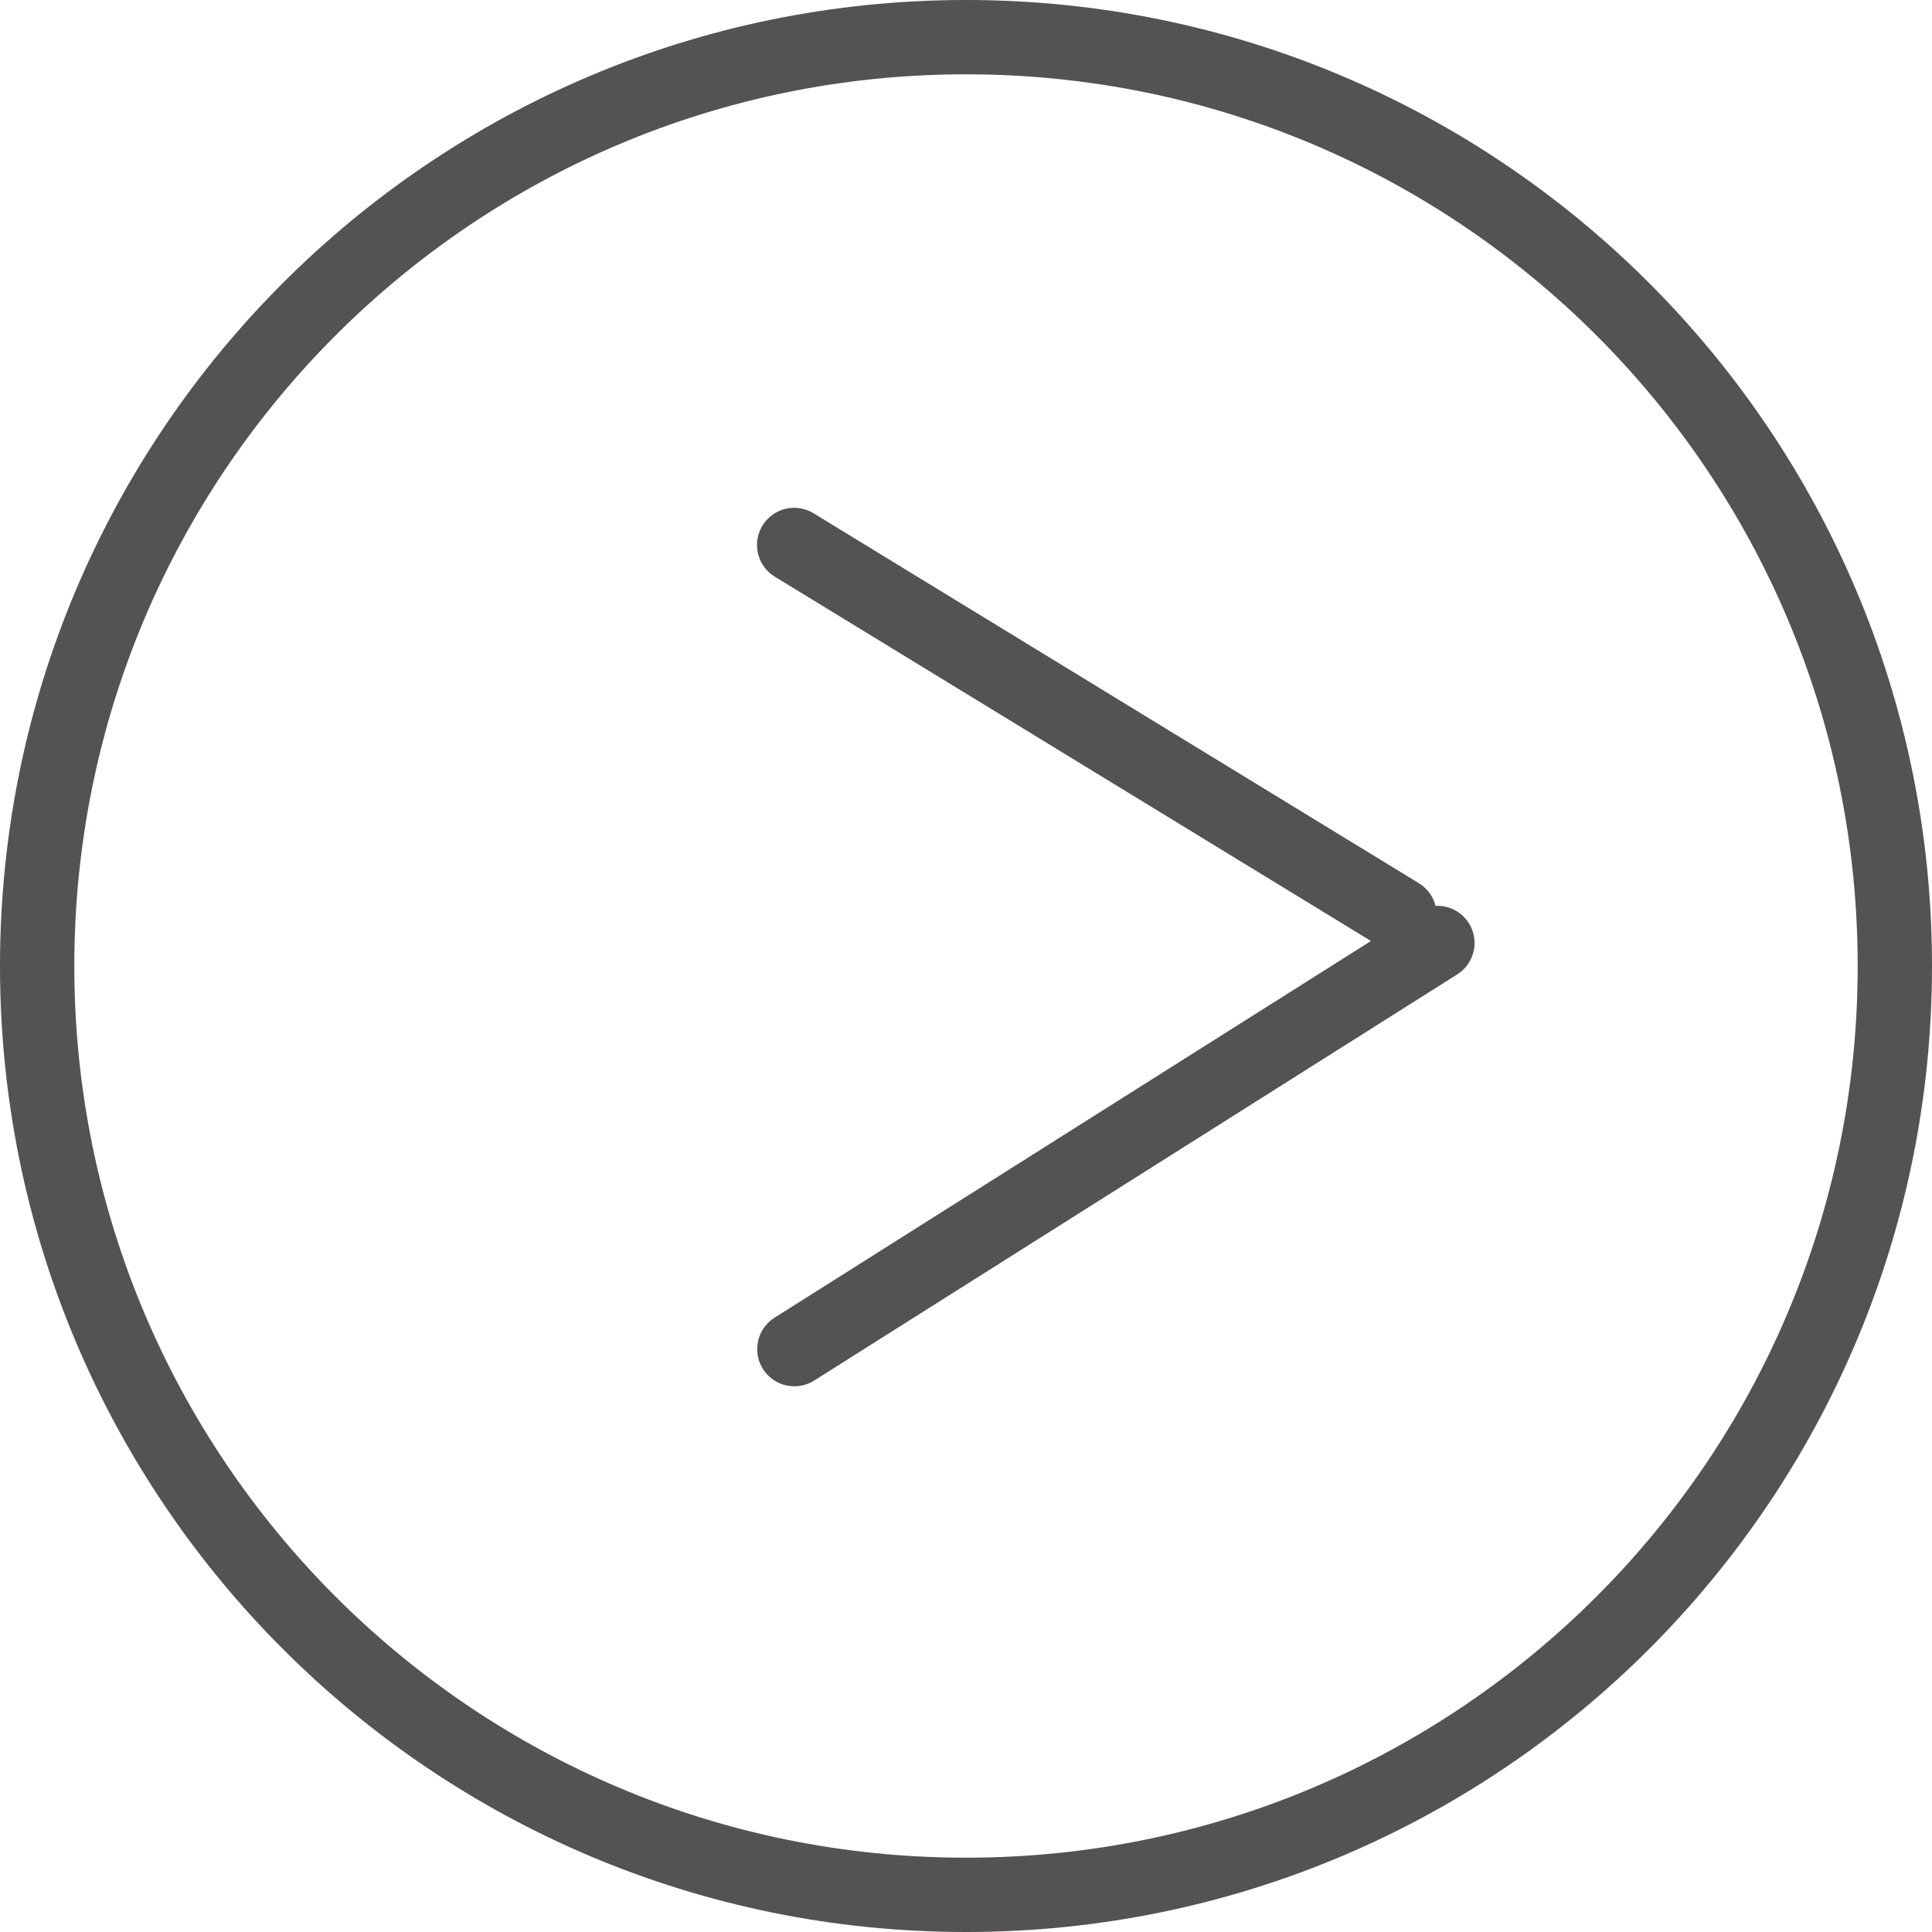
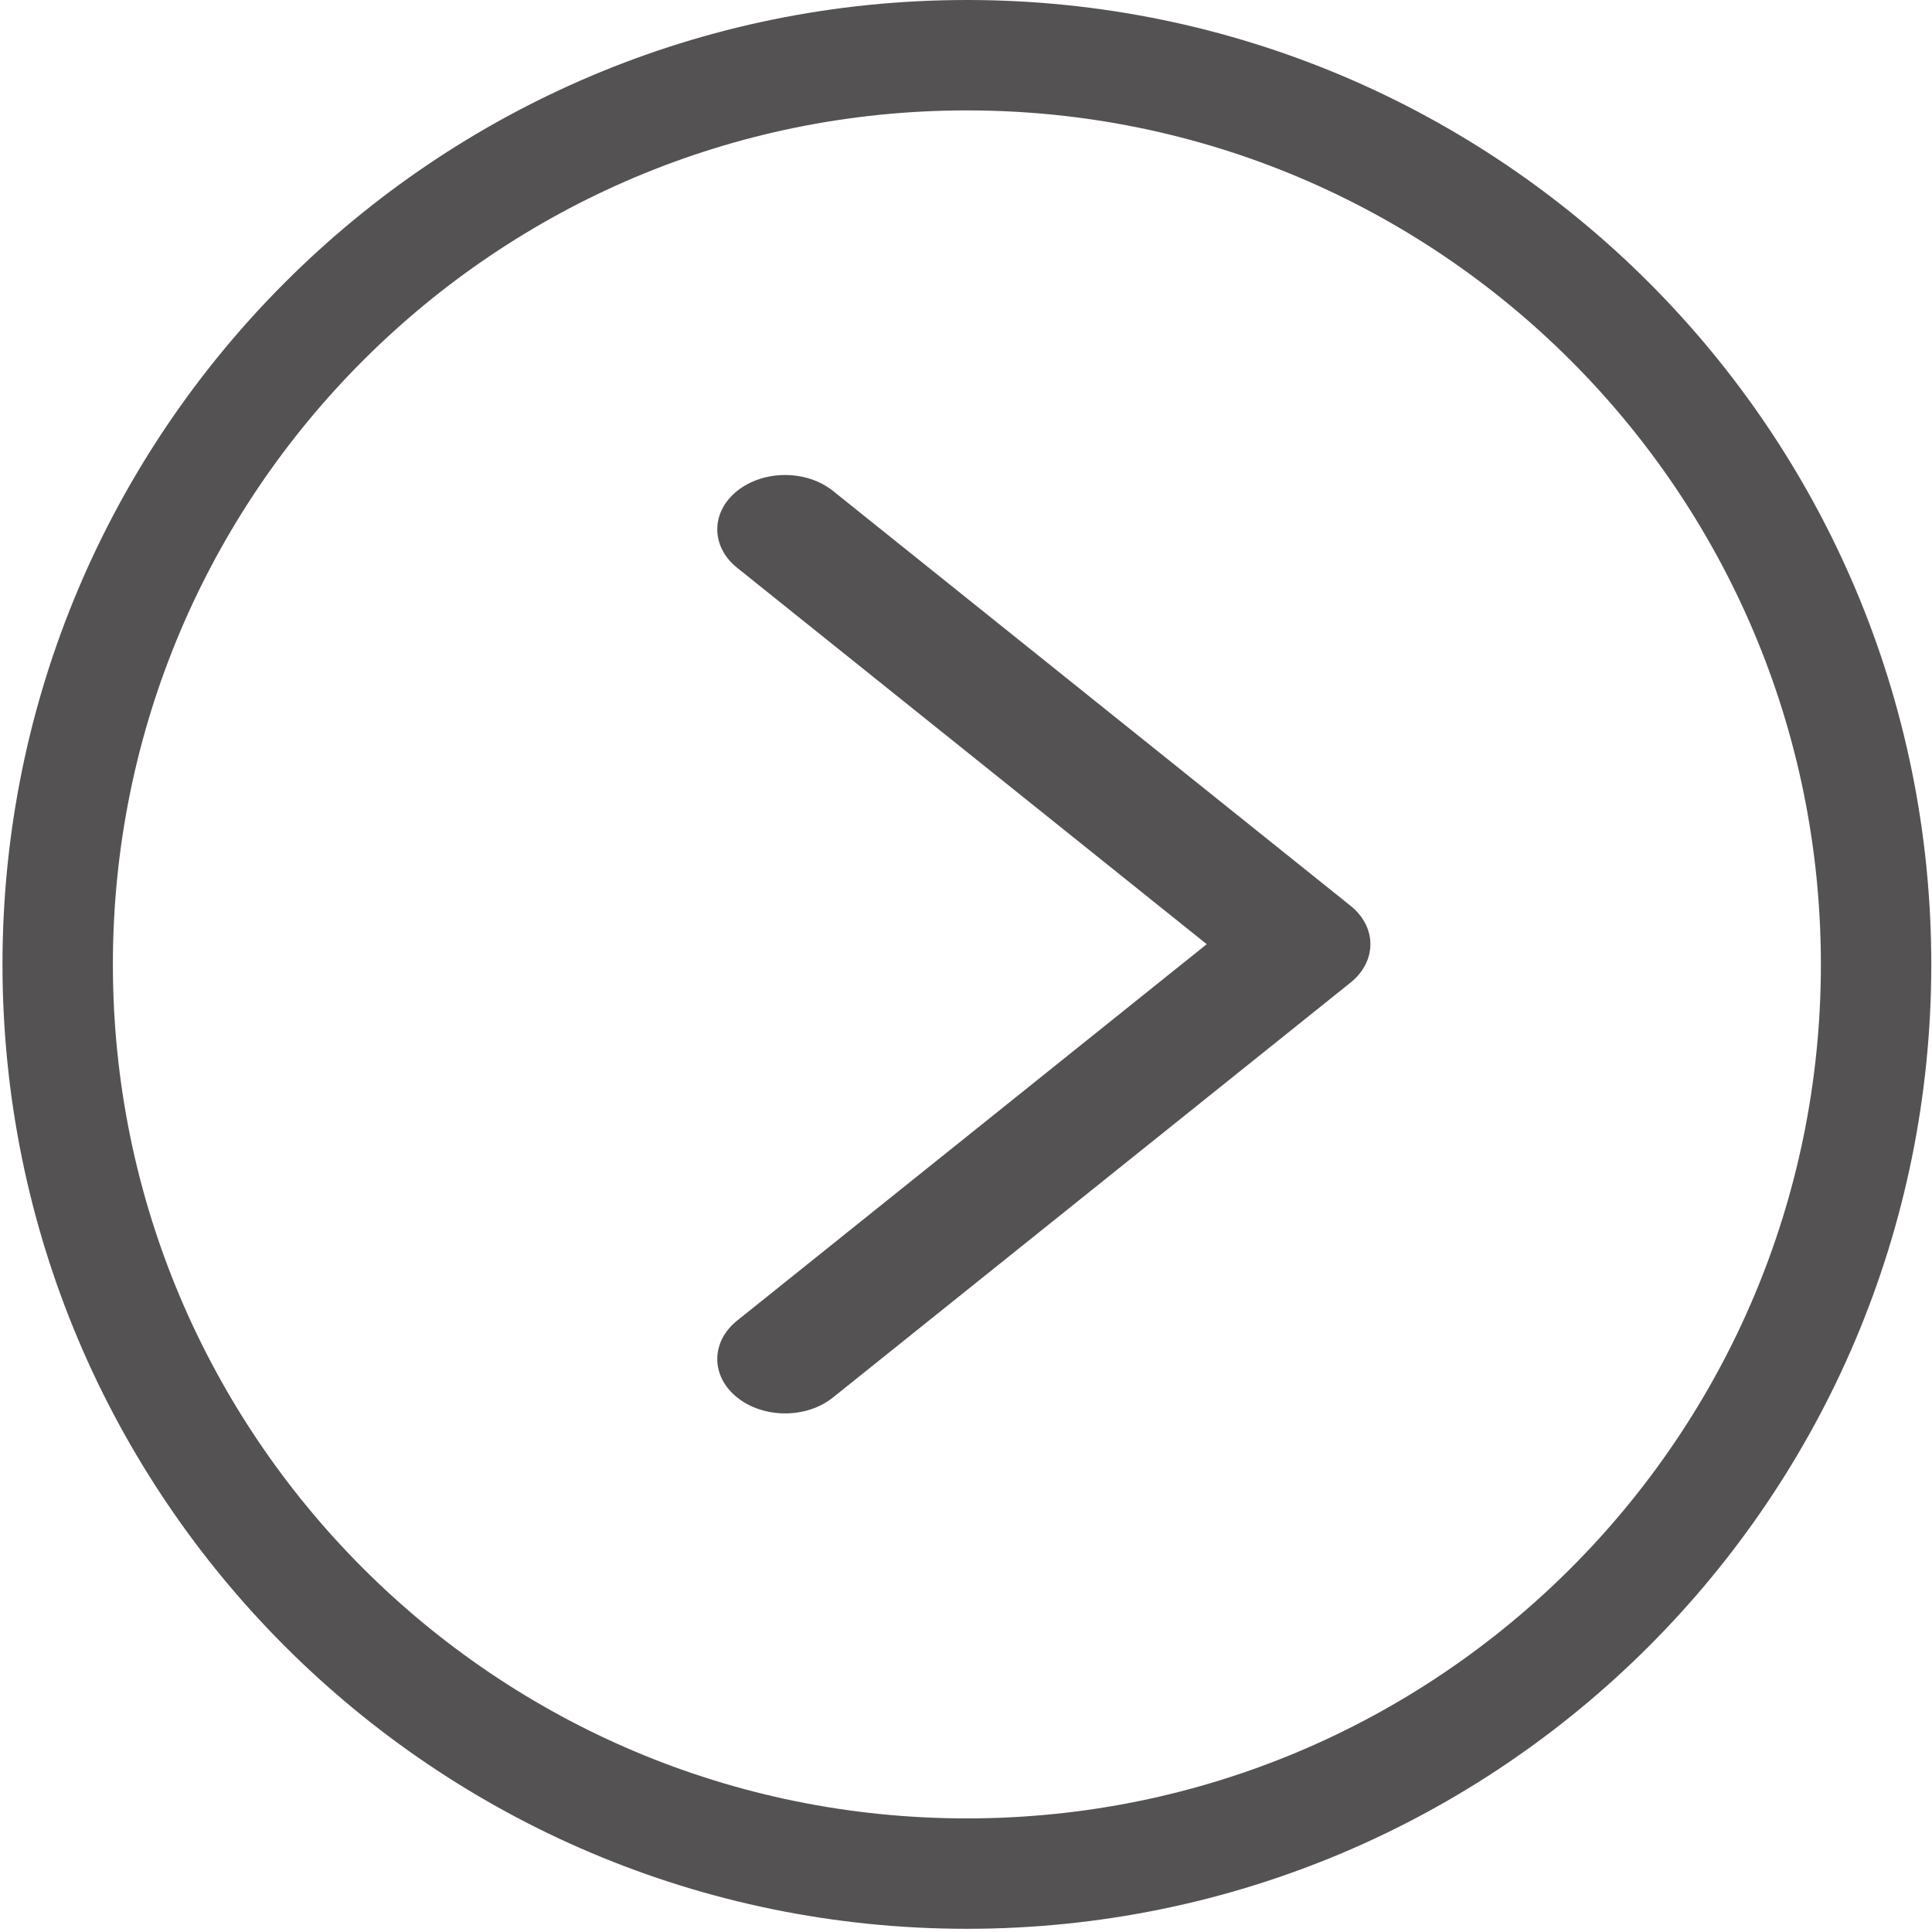
- <svg xmlns="http://www.w3.org/2000/svg" width="52" height="52" viewBox="0 0 52 52" fill="none">
-   <circle cx="26" cy="26" r="25" stroke="#545252" stroke-width="2" />
-   <line x1="21.375" y1="14.668" x2="37.668" y2="24.625" stroke="#545252" stroke-width="2" stroke-linecap="round" />
-   <line x1="38.688" y1="25.38" x2="21.38" y2="36.312" stroke="#545252" stroke-width="2" stroke-linecap="round" />
+ <svg xmlns="http://www.w3.org/2000/svg" width="35" height="35" viewBox="0 0 35 35" fill="none">
+   <circle cx="17.516" cy="17.471" r="16.471" stroke="#545252" stroke-width="2" />
+   <path d="M14.222 25.605C13.909 25.605 13.594 25.509 13.354 25.316C12.874 24.932 12.874 24.309 13.354 23.924L21.861 17.105L13.354 10.286C12.874 9.901 12.874 9.278 13.354 8.894C13.834 8.509 14.611 8.509 15.091 8.894L24.466 16.409C24.946 16.793 24.946 17.416 24.466 17.801L15.091 25.316C14.851 25.509 14.537 25.605 14.222 25.605Z" fill="#545252" />
</svg>
